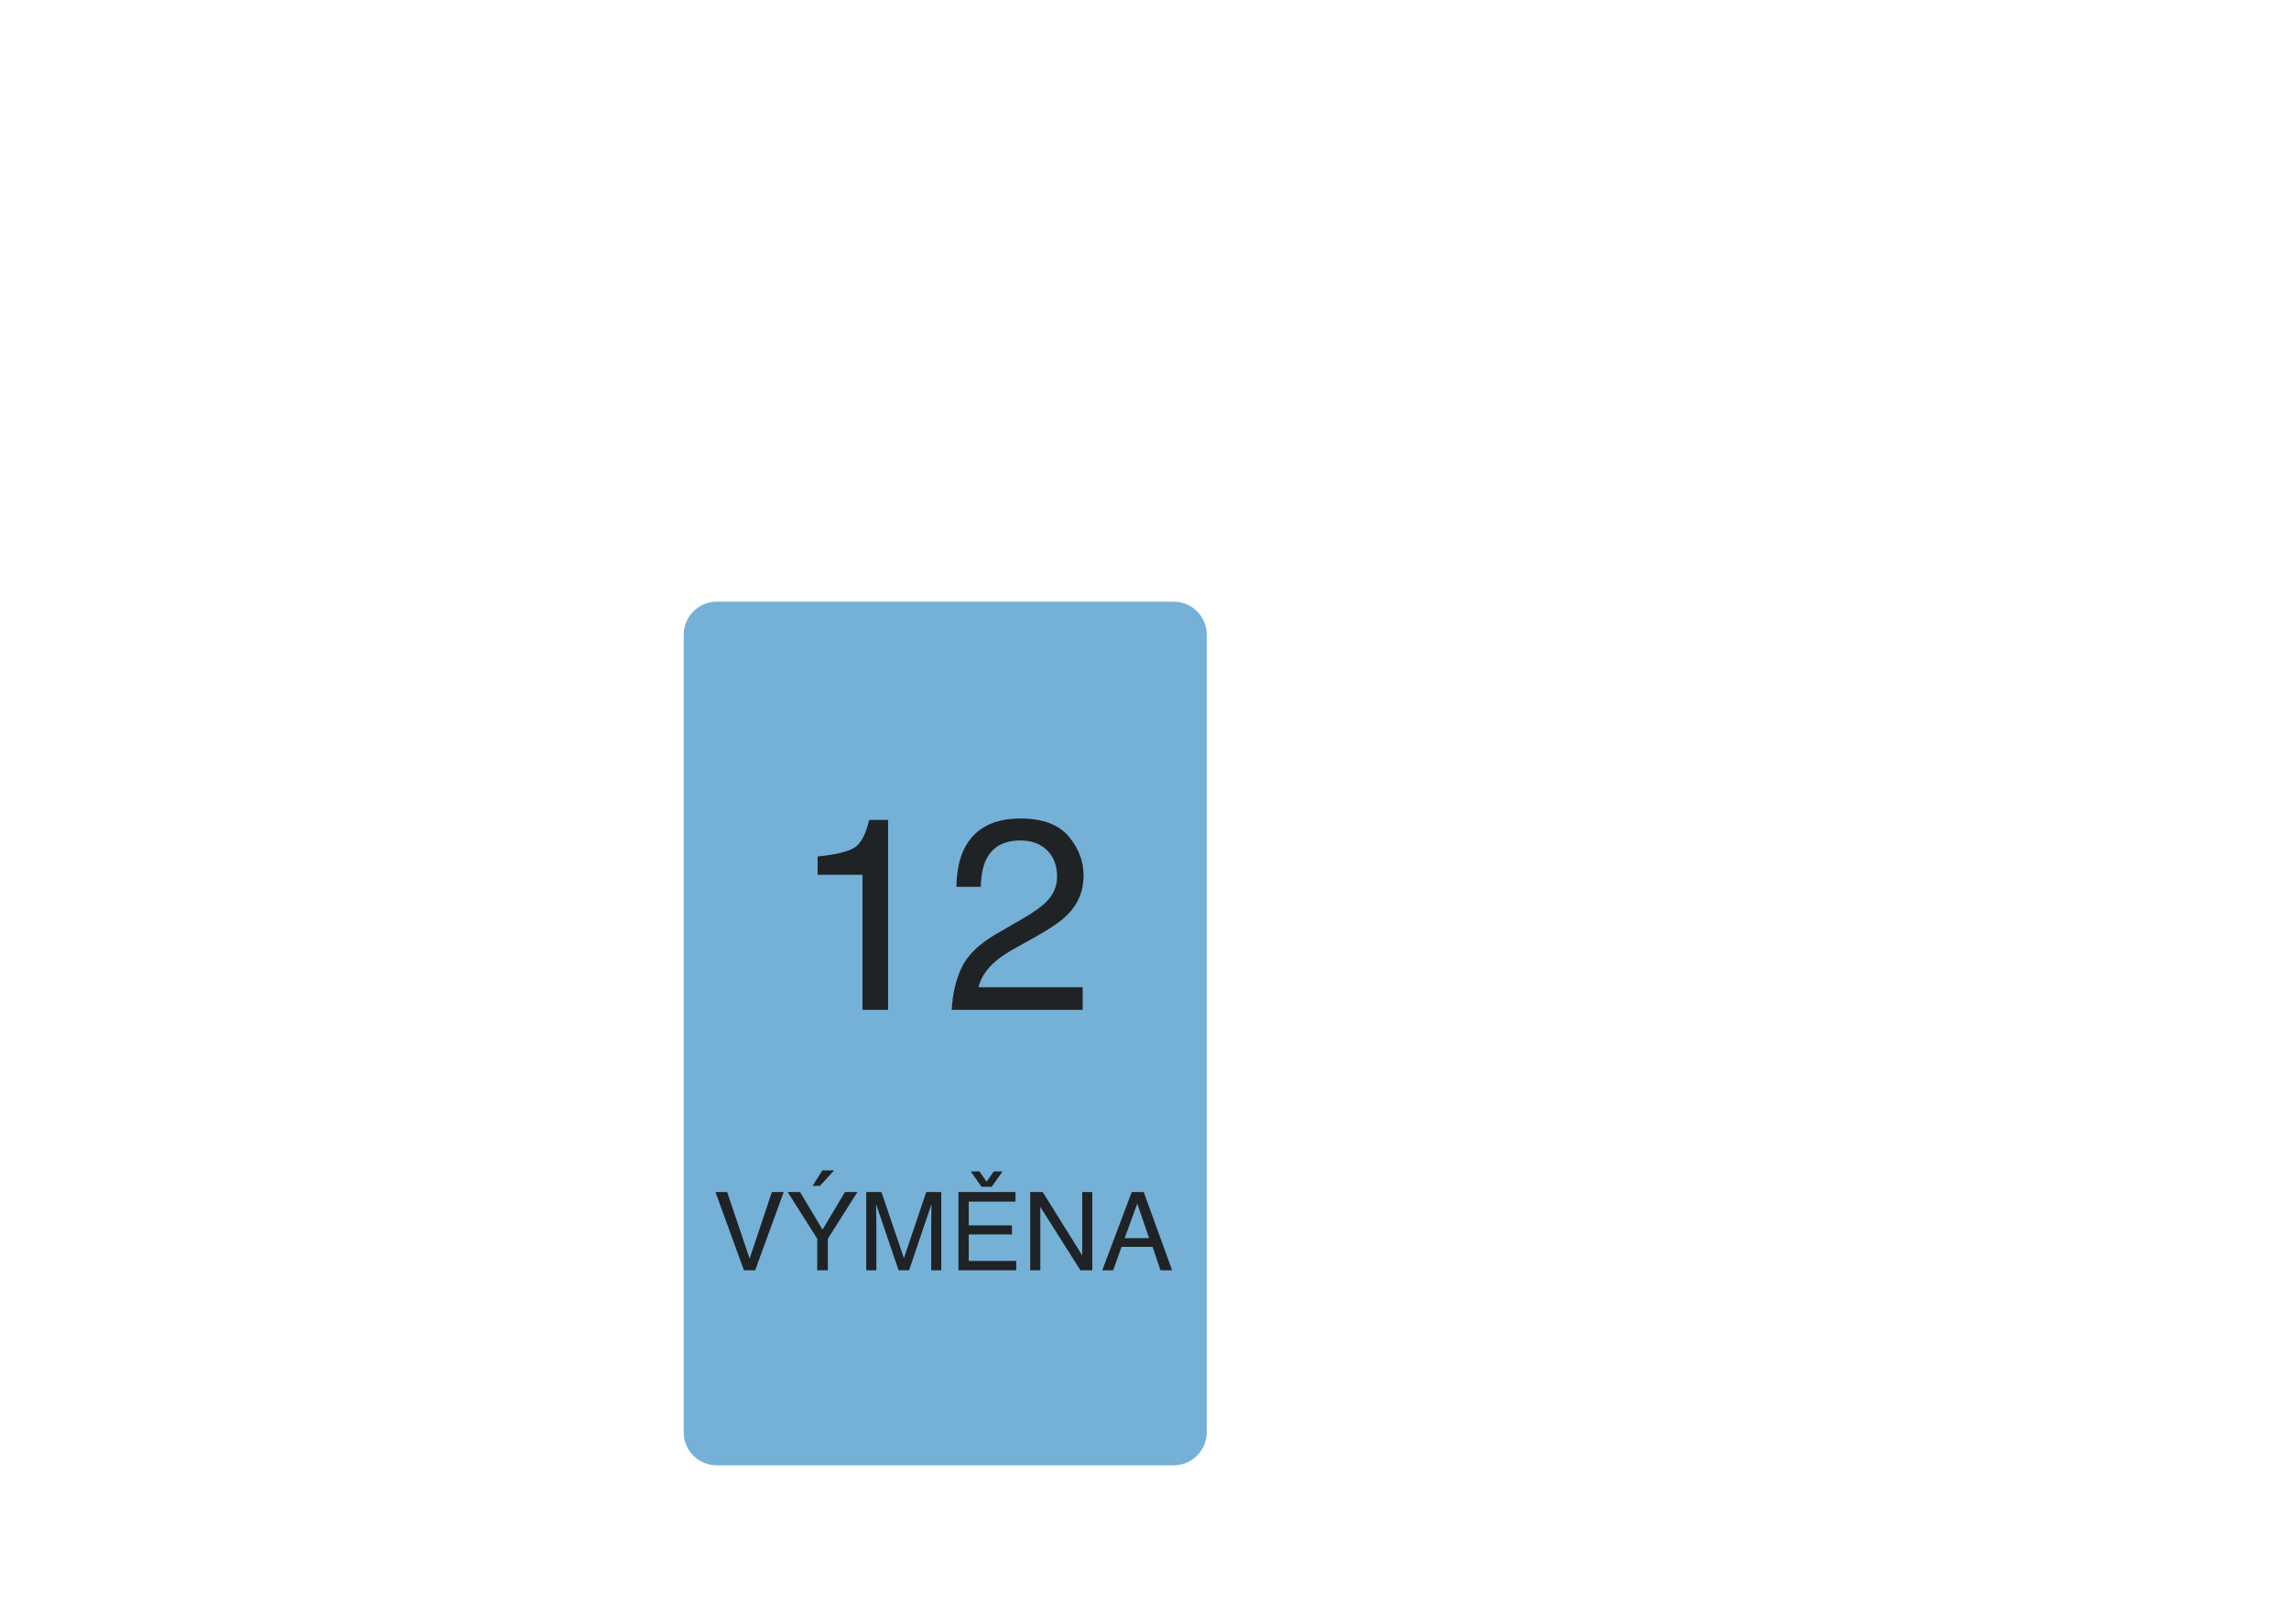
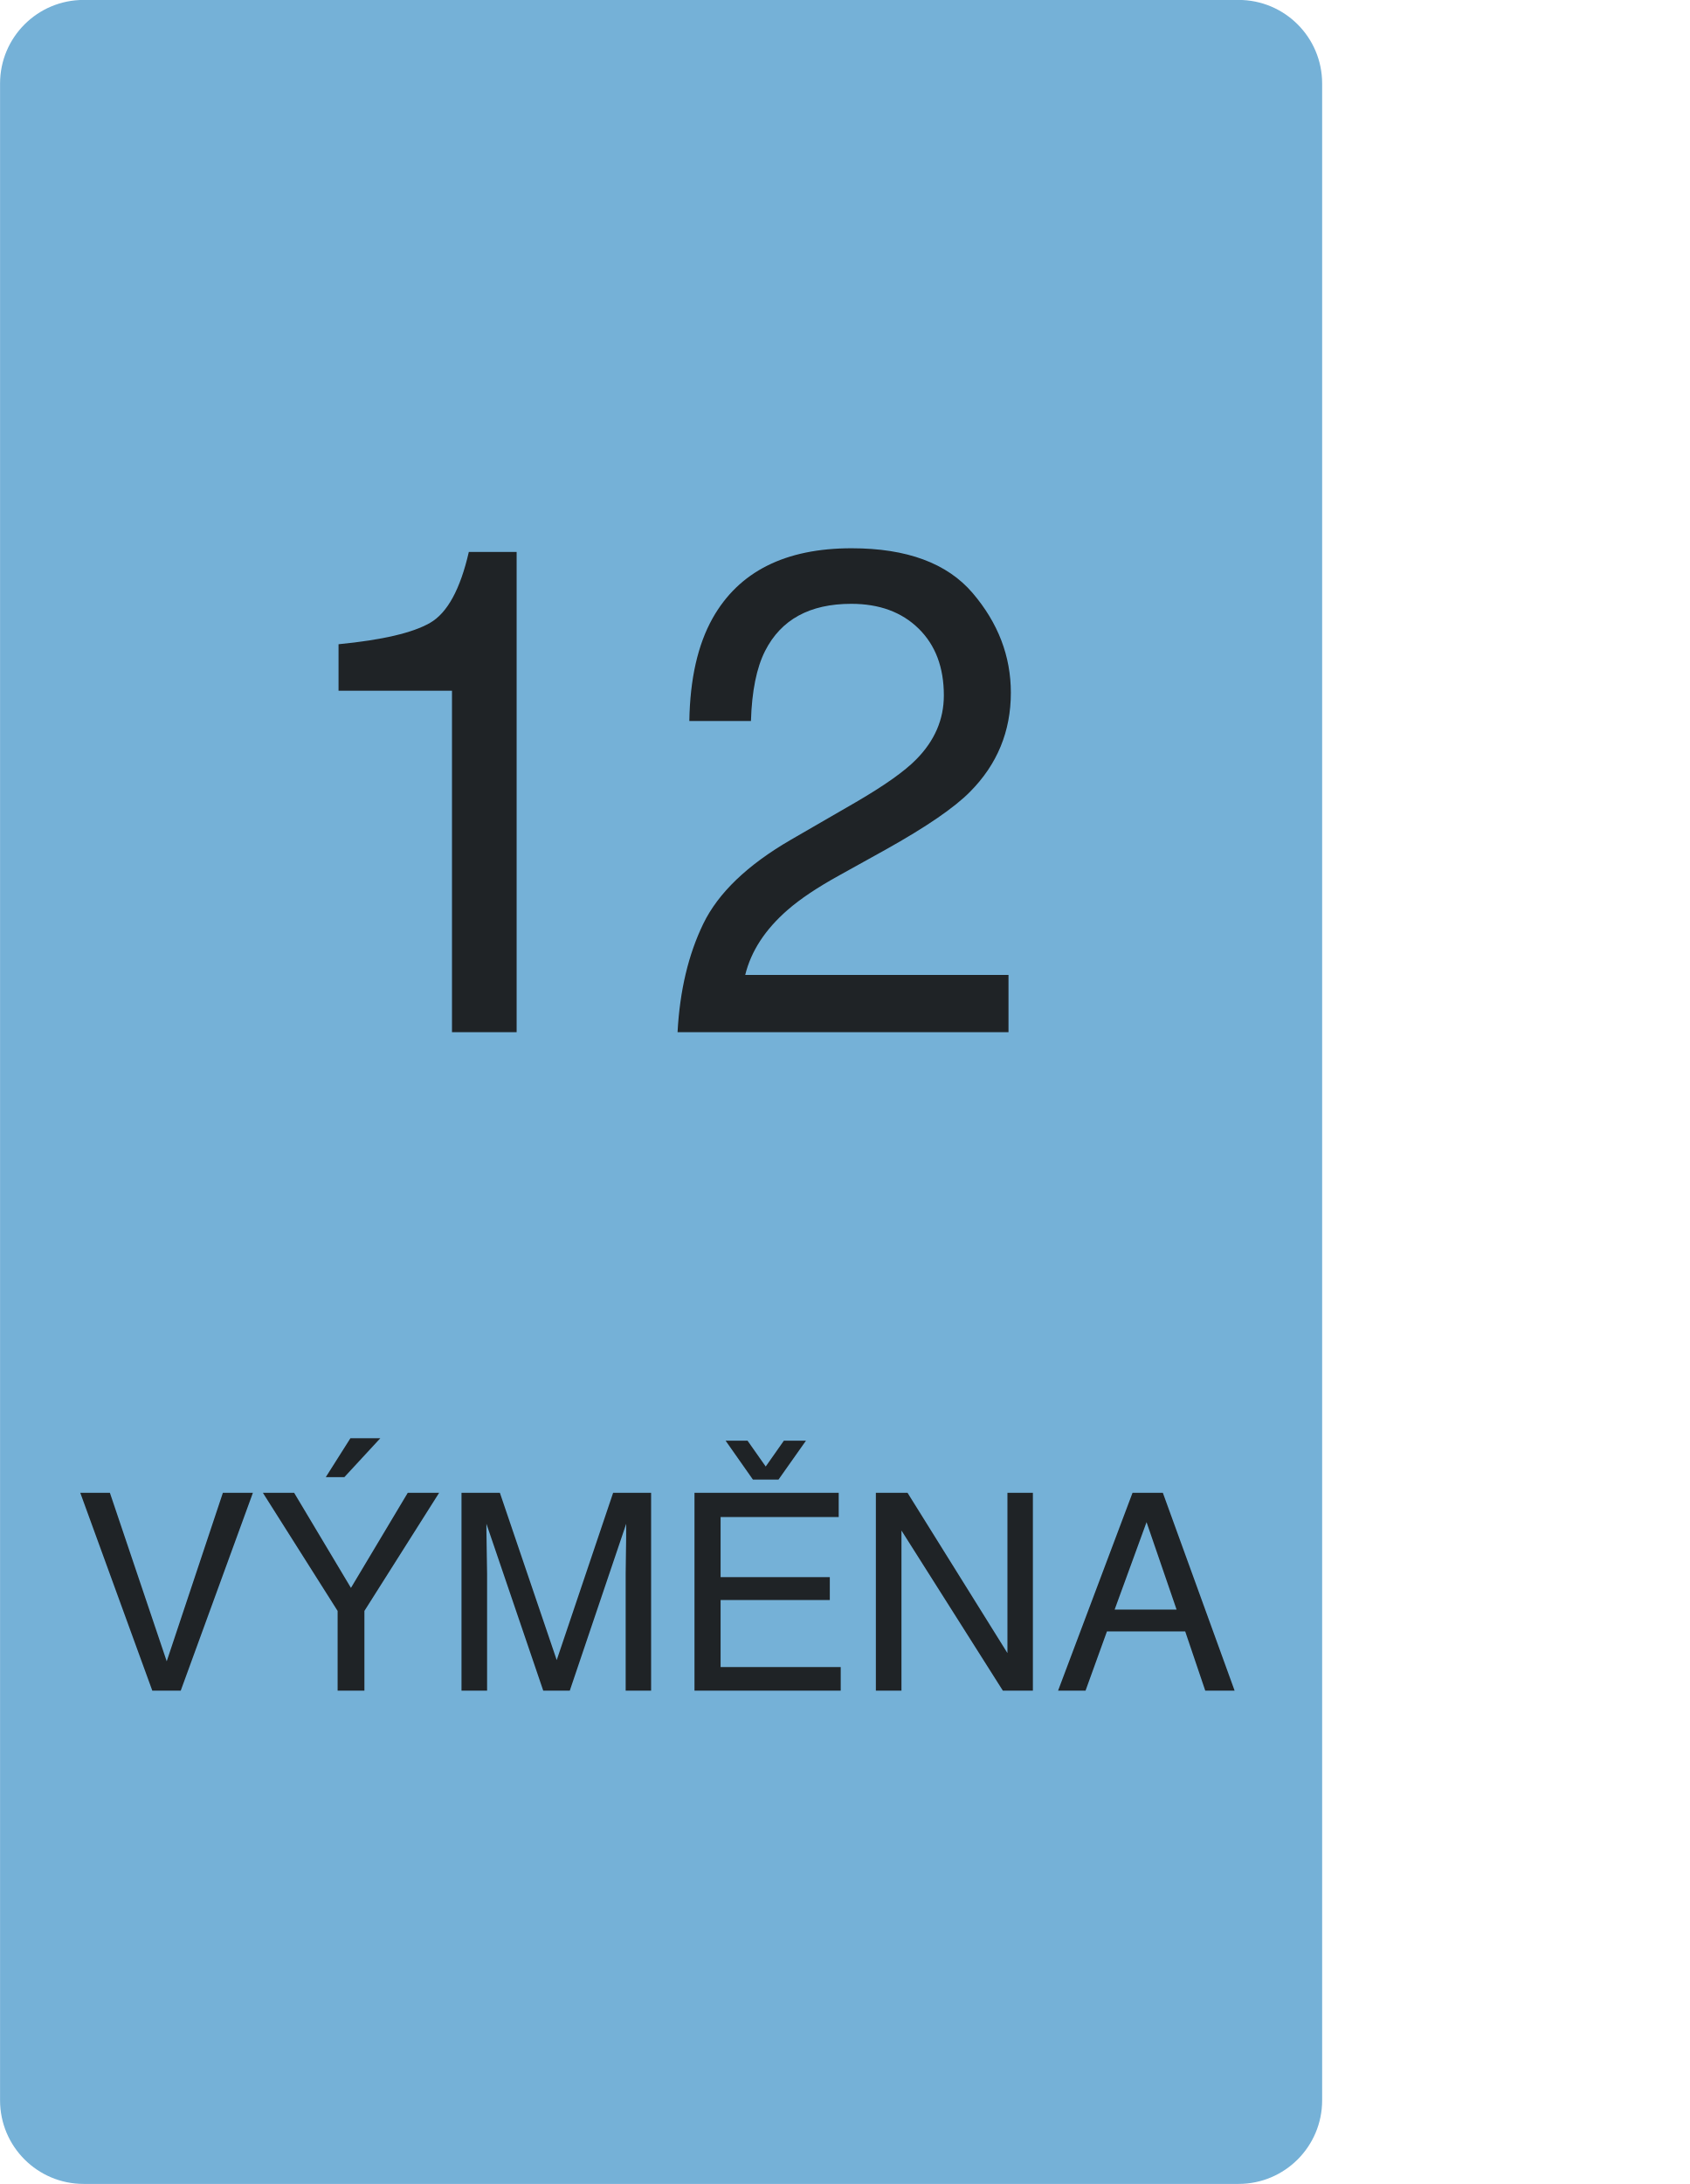
- <svg xmlns="http://www.w3.org/2000/svg" xmlns:ns1="http://vectornator.io" height="100%" stroke-miterlimit="10" style="fill-rule:nonzero;clip-rule:evenodd;stroke-linecap:round;stroke-linejoin:round;" version="1.1" viewBox="0 0 419.58 297.675" width="100%" xml:space="preserve">
+ <svg xmlns="http://www.w3.org/2000/svg" xmlns:ns1="http://vectornator.io" stroke-miterlimit="10" style="fill-rule:nonzero;clip-rule:evenodd;stroke-linecap:round;stroke-linejoin:round;" version="1.1" xml:space="preserve" viewBox="125.32 110.31 122.53 158.34">
  <defs>
    <clipPath id="TextBounds">
      <rect height="71.246" width="66.709" x="143.585" y="146.142" />
    </clipPath>
    <clipPath id="TextBounds_2">
      <rect height="1" width="94.699" x="153.159" y="155.738" />
    </clipPath>
    <clipPath id="TextBounds_3">
      <rect height="39.794" width="88.208" x="129.133" y="197.883" />
    </clipPath>
  </defs>
  <g id="Layer-1" ns1:layerName="Layer 1">
    <path d="M131.384 110.305L215.138 110.305C218.486 110.305 221.199 113.018 221.199 116.365L221.199 262.583C221.199 265.931 218.486 268.644 215.138 268.644L131.384 268.644C128.037 268.644 125.324 265.931 125.324 262.583L125.324 116.365C125.324 113.018 128.037 110.305 131.384 110.305Z" fill="#75b1d7" fill-rule="evenodd" opacity="1" stroke="none" />
    <g fill="#1f2326" opacity="1" stroke="none">
      <path clip-path="url(#TextBounds)" d="M149.87 160.386L149.87 157.017C153.044 156.708 155.257 156.191 156.51 155.466C157.764 154.742 158.699 153.029 159.318 150.327L162.785 150.327L162.785 185.142L158.097 185.142L158.097 160.386L149.87 160.386Z" fill-rule="evenodd" />
      <path clip-path="url(#TextBounds)" d="M174.455 185.142C174.617 182.131 175.24 179.51 176.322 177.28C177.405 175.051 179.516 173.024 182.658 171.201L187.345 168.491C189.445 167.271 190.918 166.229 191.764 165.366C193.099 164.015 193.766 162.469 193.766 160.728C193.766 158.693 193.156 157.078 191.935 155.882C190.714 154.685 189.087 154.087 187.052 154.087C184.041 154.087 181.958 155.226 180.802 157.505C180.184 158.726 179.842 160.418 179.777 162.583L175.309 162.583C175.358 159.54 175.919 157.057 176.994 155.137C178.898 151.751 182.259 150.059 187.077 150.059C191.081 150.059 194.006 151.141 195.854 153.306C197.701 155.471 198.625 157.879 198.625 160.532C198.625 163.332 197.64 165.724 195.67 167.71C194.531 168.866 192.488 170.265 189.543 171.909L186.198 173.765C184.603 174.644 183.349 175.482 182.438 176.279C180.81 177.695 179.785 179.266 179.362 180.991L198.454 180.991L198.454 185.142L174.455 185.142Z" fill-rule="evenodd" />
    </g>
    <g fill="#1f2326" opacity="1" stroke="none" />
    <g fill="#1f2326" opacity="1" stroke="none">
      <path clip-path="url(#TextBounds_3)" d="M133.289 218.537L137.41 230.754L141.483 218.537L143.66 218.537L138.426 232.883L136.365 232.883L131.141 218.537L133.289 218.537Z" fill-rule="evenodd" />
      <path clip-path="url(#TextBounds_3)" d="M144.383 218.537L146.649 218.537L150.77 225.432L154.891 218.537L157.166 218.537L151.746 227.102L151.746 232.883L149.803 232.883L149.803 227.102L144.383 218.537ZM152.899 214.582L150.291 217.404L148.944 217.404L150.731 214.582L152.899 214.582Z" fill-rule="evenodd" />
      <path clip-path="url(#TextBounds_3)" d="M158.787 218.537L161.57 218.537L165.692 230.666L169.783 218.537L172.537 218.537L172.537 232.883L170.692 232.883L170.692 224.416C170.692 224.123 170.698 223.638 170.711 222.961C170.724 222.284 170.731 221.558 170.731 220.783L166.639 232.883L164.715 232.883L160.594 220.783L160.594 221.223C160.594 221.574 160.602 222.11 160.618 222.829C160.635 223.549 160.643 224.078 160.643 224.416L160.643 232.883L158.787 232.883L158.787 218.537Z" fill-rule="evenodd" />
      <path clip-path="url(#TextBounds_3)" d="M175.682 218.537L186.141 218.537L186.141 220.295L177.576 220.295L177.576 224.651L185.496 224.651L185.496 226.311L177.576 226.311L177.576 231.174L186.287 231.174L186.287 232.883L175.682 232.883L175.682 218.537ZM181.776 217.58L179.92 217.58L177.938 214.758L179.529 214.758L180.848 216.633L182.166 214.758L183.768 214.758L181.776 217.58Z" fill-rule="evenodd" />
      <path clip-path="url(#TextBounds_3)" d="M188.836 218.537L191.131 218.537L198.377 230.158L198.377 218.537L200.223 218.537L200.223 232.883L198.045 232.883L190.692 221.272L190.692 232.883L188.836 232.883L188.836 218.537Z" fill-rule="evenodd" />
      <path clip-path="url(#TextBounds_3)" d="M210.643 227.004L208.465 220.666L206.151 227.004L210.643 227.004ZM207.449 218.537L209.647 218.537L214.852 232.883L212.723 232.883L211.268 228.586L205.594 228.586L204.041 232.883L202.049 232.883L207.449 218.537Z" fill-rule="evenodd" />
    </g>
  </g>
</svg>
